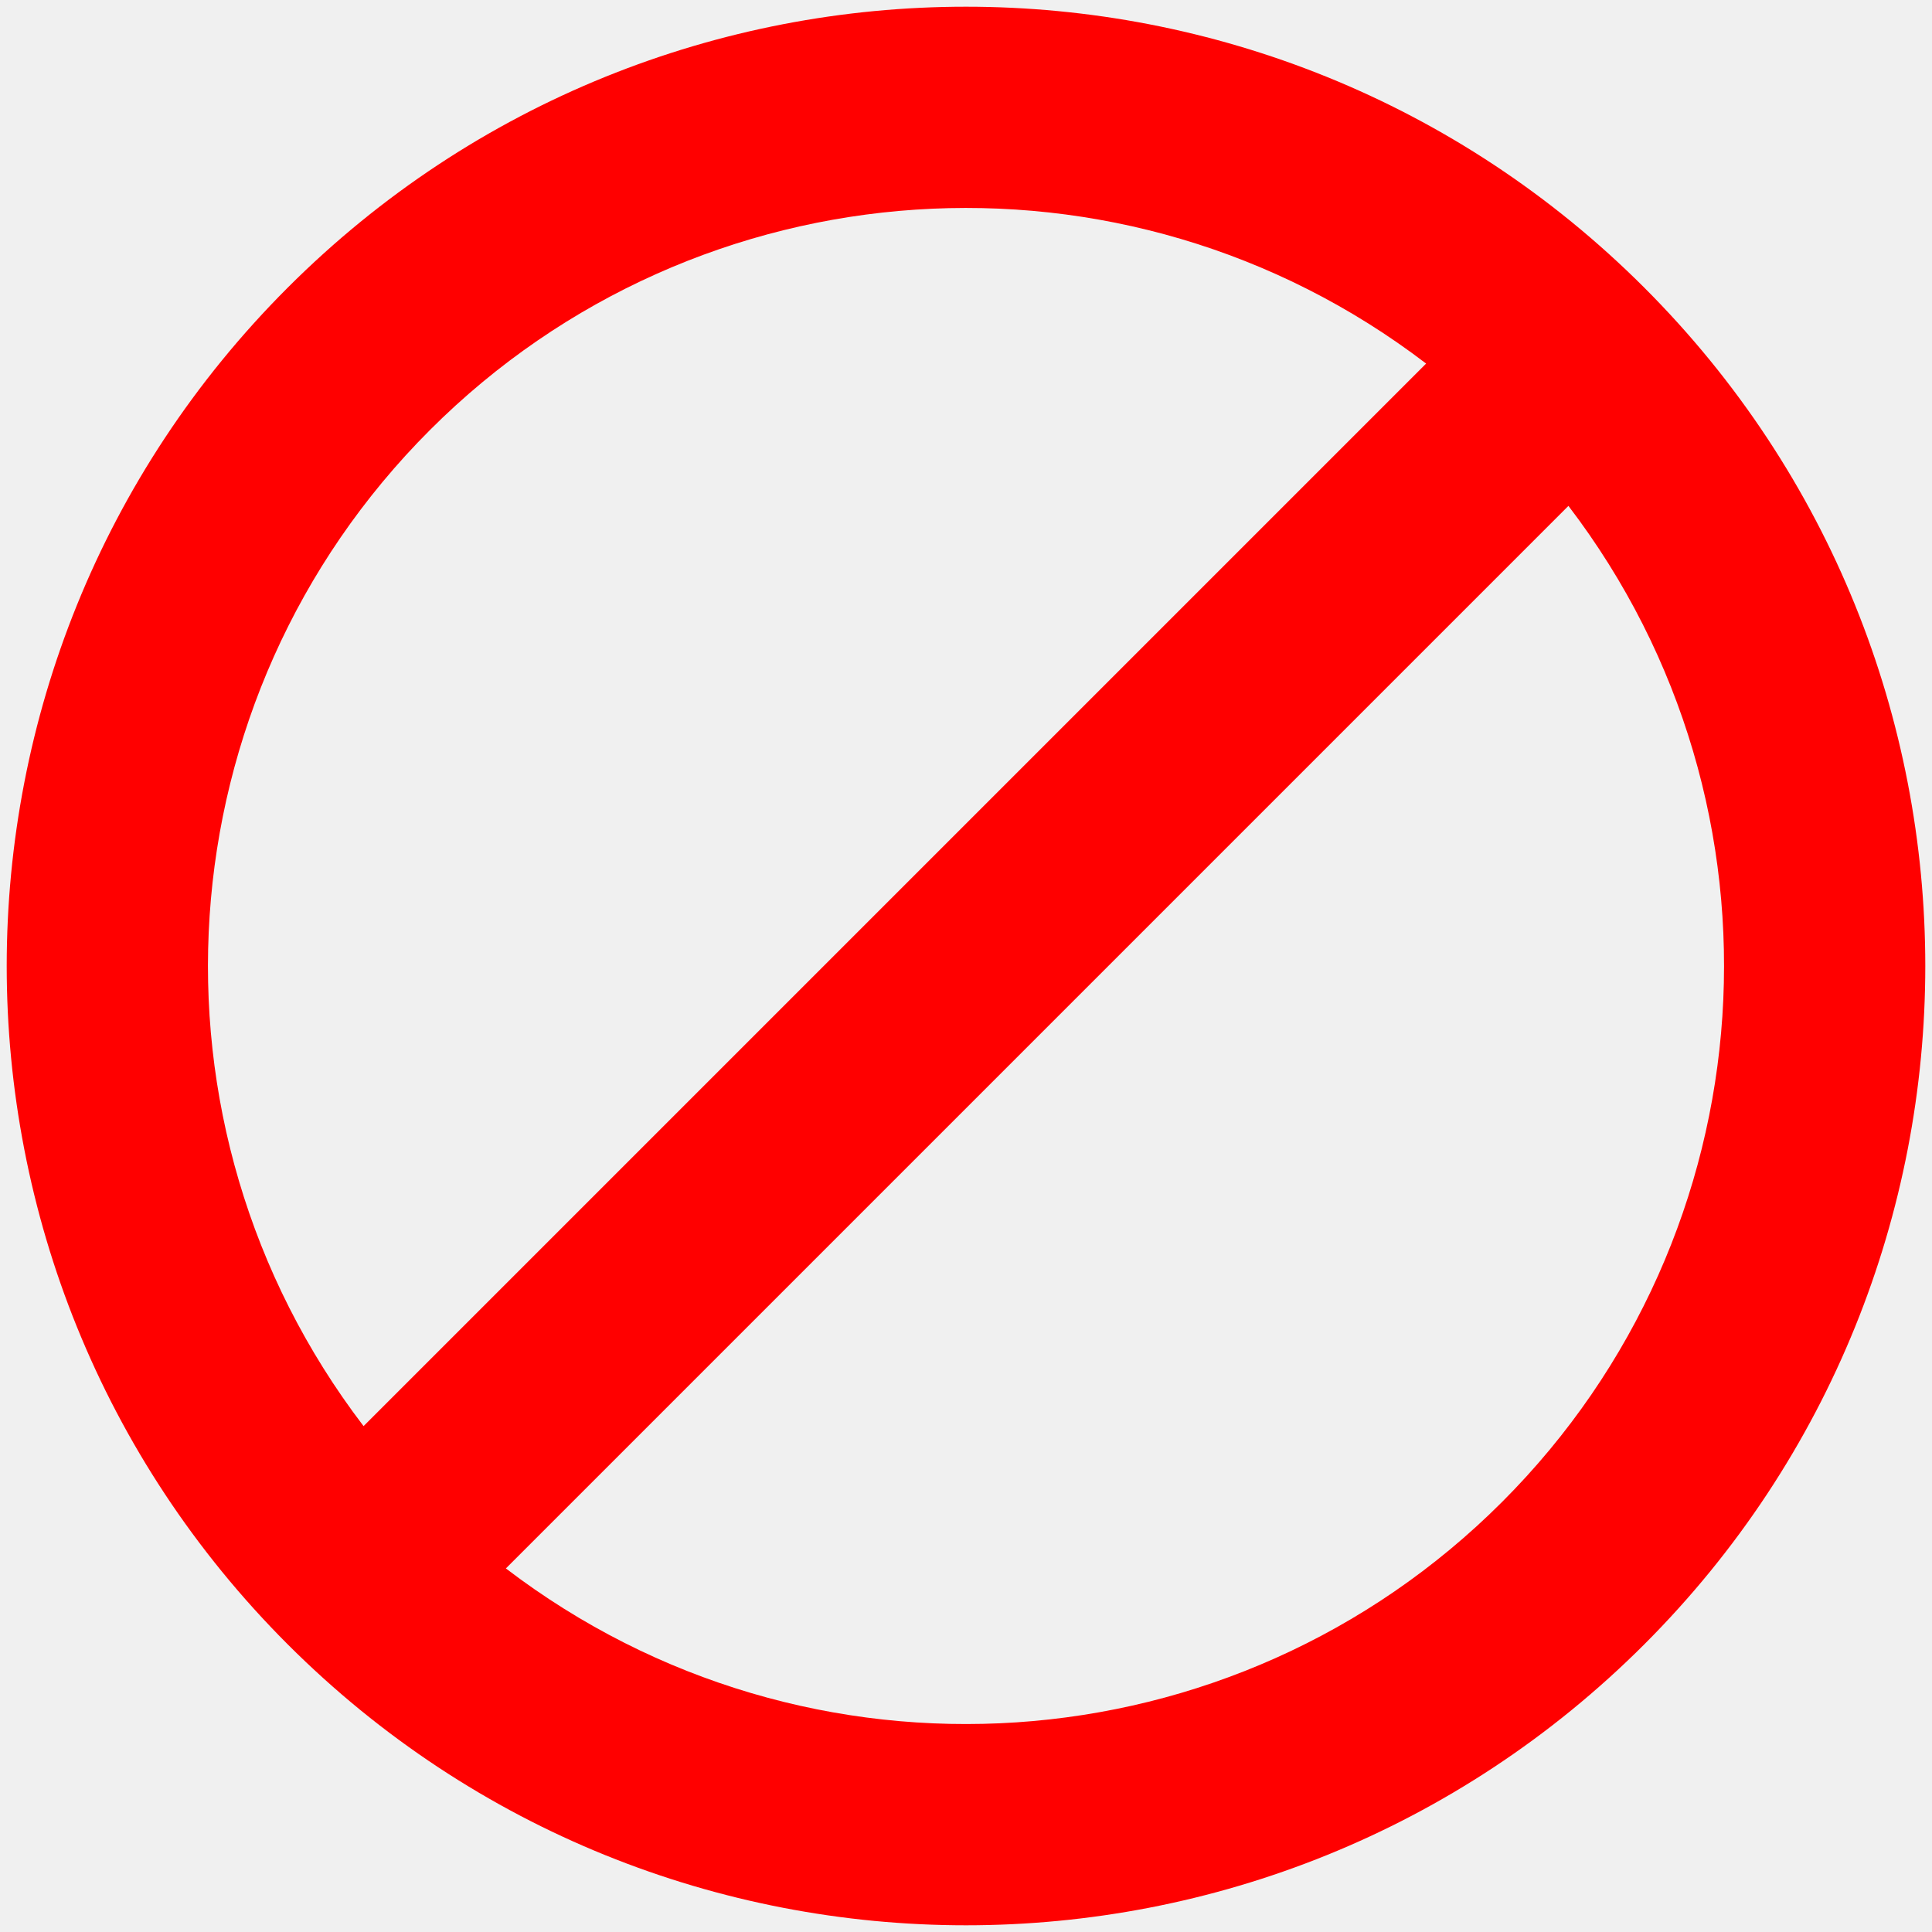
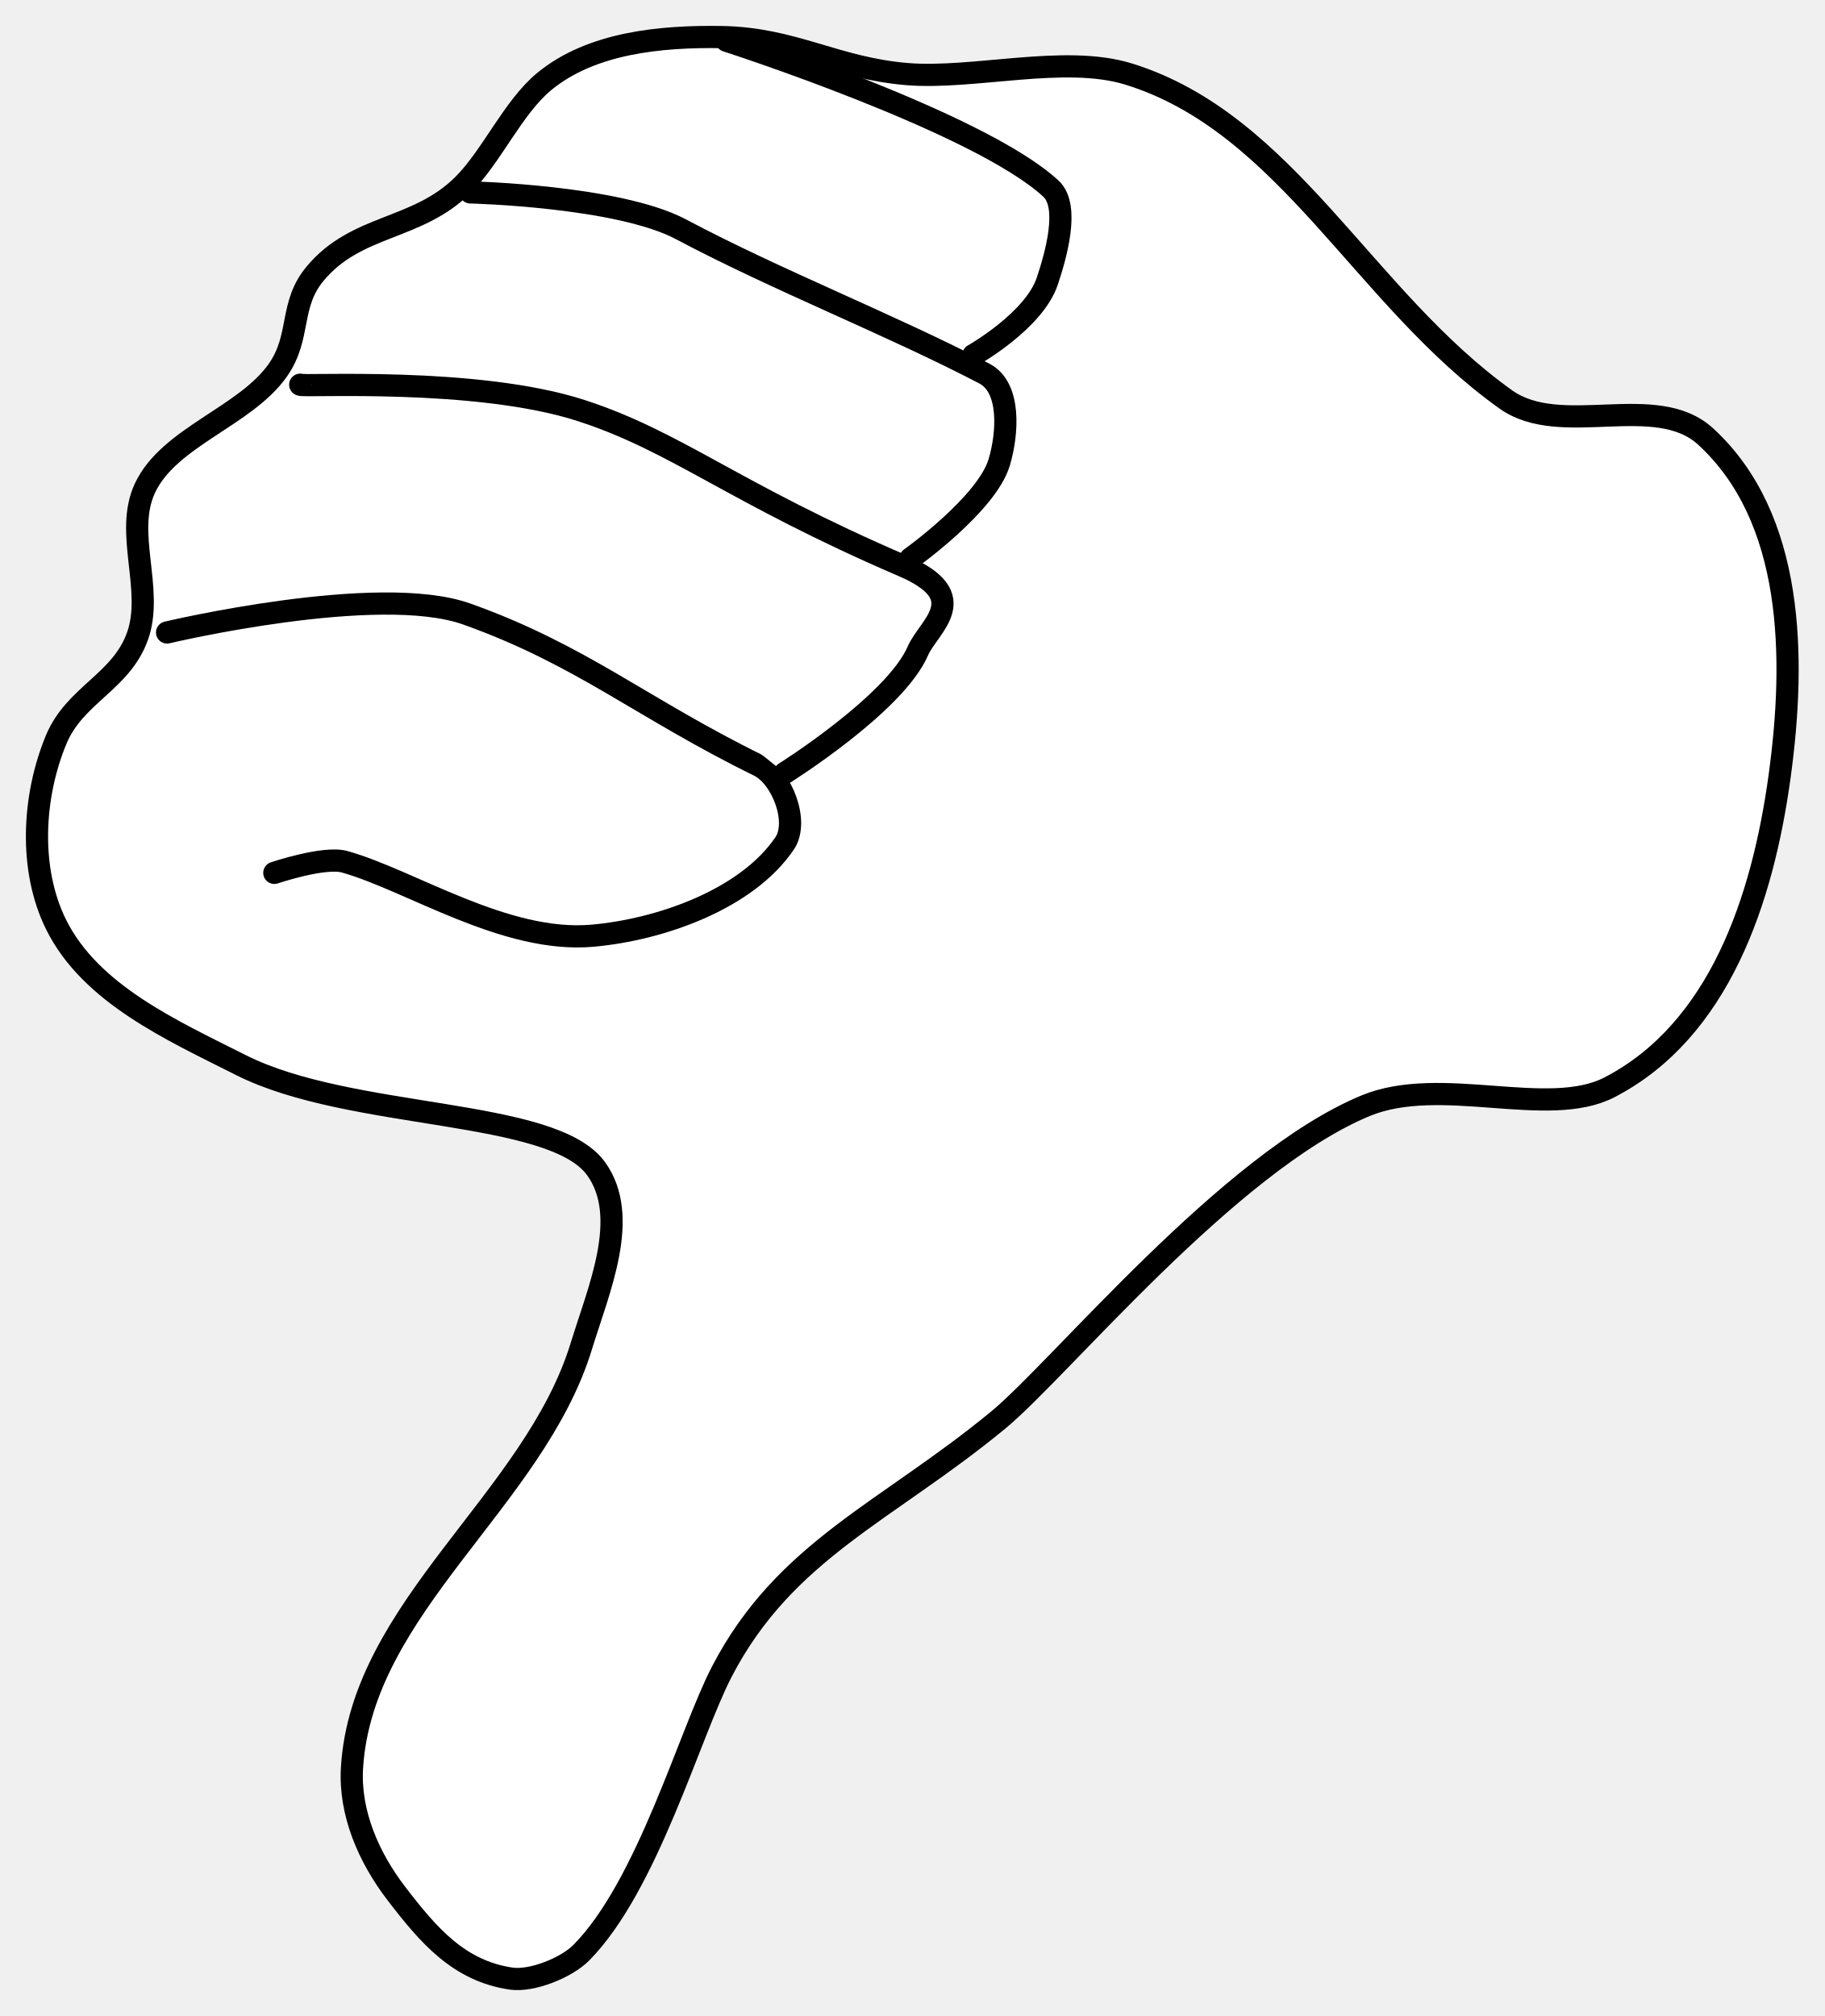
- <svg xmlns="http://www.w3.org/2000/svg" viewBox="-144 -144 288 288">
-   <path d="m-143 0a143 143 0 1 1 286 0 143 143 0 0 1 -286 0m158 112a113 113 0 0 0 0 -224zm-30-224a113 113 0 0 0 0 224z" transform="rotate(45)" fill="#f00" />
+ <svg xmlns="http://www.w3.org/2000/svg" width="246.673" height="272.571">
+   <g>
+     <path fill="#ffffff" stroke="#000000" stroke-width="3" stroke-linecap="round" stroke-linejoin="round" stroke-miterlimit="4" stroke-dashoffset="0" id="path2890-1" d="m217.588,147.013c-8.309,4.303 -22.812,-1.732 -33,2.5c-18.498,7.684 -41.253,35.566 -49.618,42.47c-15.014,12.393 -28.861,17.609 -37.382,34.03c-4.371,8.423 -10.034,28.923 -19,38c-2.001,2.026 -6.683,3.917 -9.5,3.5c-7.057,-1.045 -11.159,-5.84 -15.5,-11.5c-3.73,-4.863 -6.37,-10.883 -6,-17c1.317,-21.75 24.616,-36.167 31,-57c2.352,-7.675 6.694,-17.488 2,-24c-5.937,-8.237 -33.117,-6.499 -48,-14c-9.347,-4.711 -20.349,-9.623 -25,-19c-3.703,-7.465 -3.189,-17.301 0,-25c2.526,-6.097 8.781,-7.784 11,-14c2.252,-6.31 -1.827,-13.926 1,-20c3.238,-6.957 13.617,-9.701 18,-16c3.14,-4.513 1.488,-8.771 5,-13c5.622,-6.77 13.756,-5.799 20,-12c3.915,-3.888 6.743,-10.49 11,-14c6.362,-5.246 15.755,-6.137 24,-6c9.705,0.162 15.327,4.187 25,5c9.024,0.758 21.351,-2.681 30,0c21.446,6.648 31.758,30.285 51,44c7.453,5.313 20.253,-1.185 27,5c11.982,10.985 12.22,29.897 10,46c-2.287,16.593 -8.126,34.298 -23,42z" />
+     <path fill="#ffffff" stroke="#000000" stroke-width="3" stroke-linecap="round" stroke-linejoin="round" stroke-miterlimit="4" stroke-dashoffset="0" id="path3664-9" d="m22.588,85.513c0,0 28.514,-6.767 40.5,-2.5c15.511,5.521 23.735,12.779 39.5,20.5c3.147,1.541 5.46,7.595 3.5,10.5c-5.131,7.603 -16.863,11.694 -26,12.5c-11.839,1.044 -24.625,-7.522 -33.5,-10c-2.771,-0.774 -9.5,1.5 -9.5,1.5" />
+     <path fill="#ffffff" stroke="#000000" stroke-width="3" stroke-linecap="round" stroke-linejoin="round" stroke-miterlimit="4" stroke-dashoffset="0" id="path3701-4" d="m40.588,52.013c0,0.346 23.766,-1.126 38,3.5c12.962,4.213 20.471,11.096 43.5,21c9.724,4.182 3.454,8.134 2,11.5c-3.086,7.143 -18,16.5 -18,16.5" />
+     <path fill="#ffffff" stroke="#000000" stroke-width="3" stroke-linecap="round" stroke-linejoin="round" stroke-miterlimit="4" stroke-dashoffset="0" id="path3703-7" d="m63.588,26.013c0,0 19.985,0.471 28.5,5c12.907,6.865 28.261,12.859 41,19.5c3.596,1.874 3.16,8.114 2,12c-1.687,5.651 -12,13 -12,13" />
+     <path fill="#ffffff" stroke="#000000" stroke-width="3" stroke-linecap="round" stroke-linejoin="round" stroke-miterlimit="4" stroke-dashoffset="0" id="path3705-8" d="m98.224,5.513c0,0 34.168,11.004 43.864,20c2.592,2.405 0.618,9.146 -0.5,12.5c-1.789,5.367 -10,10 -10,10" />
+   </g>
</svg>
